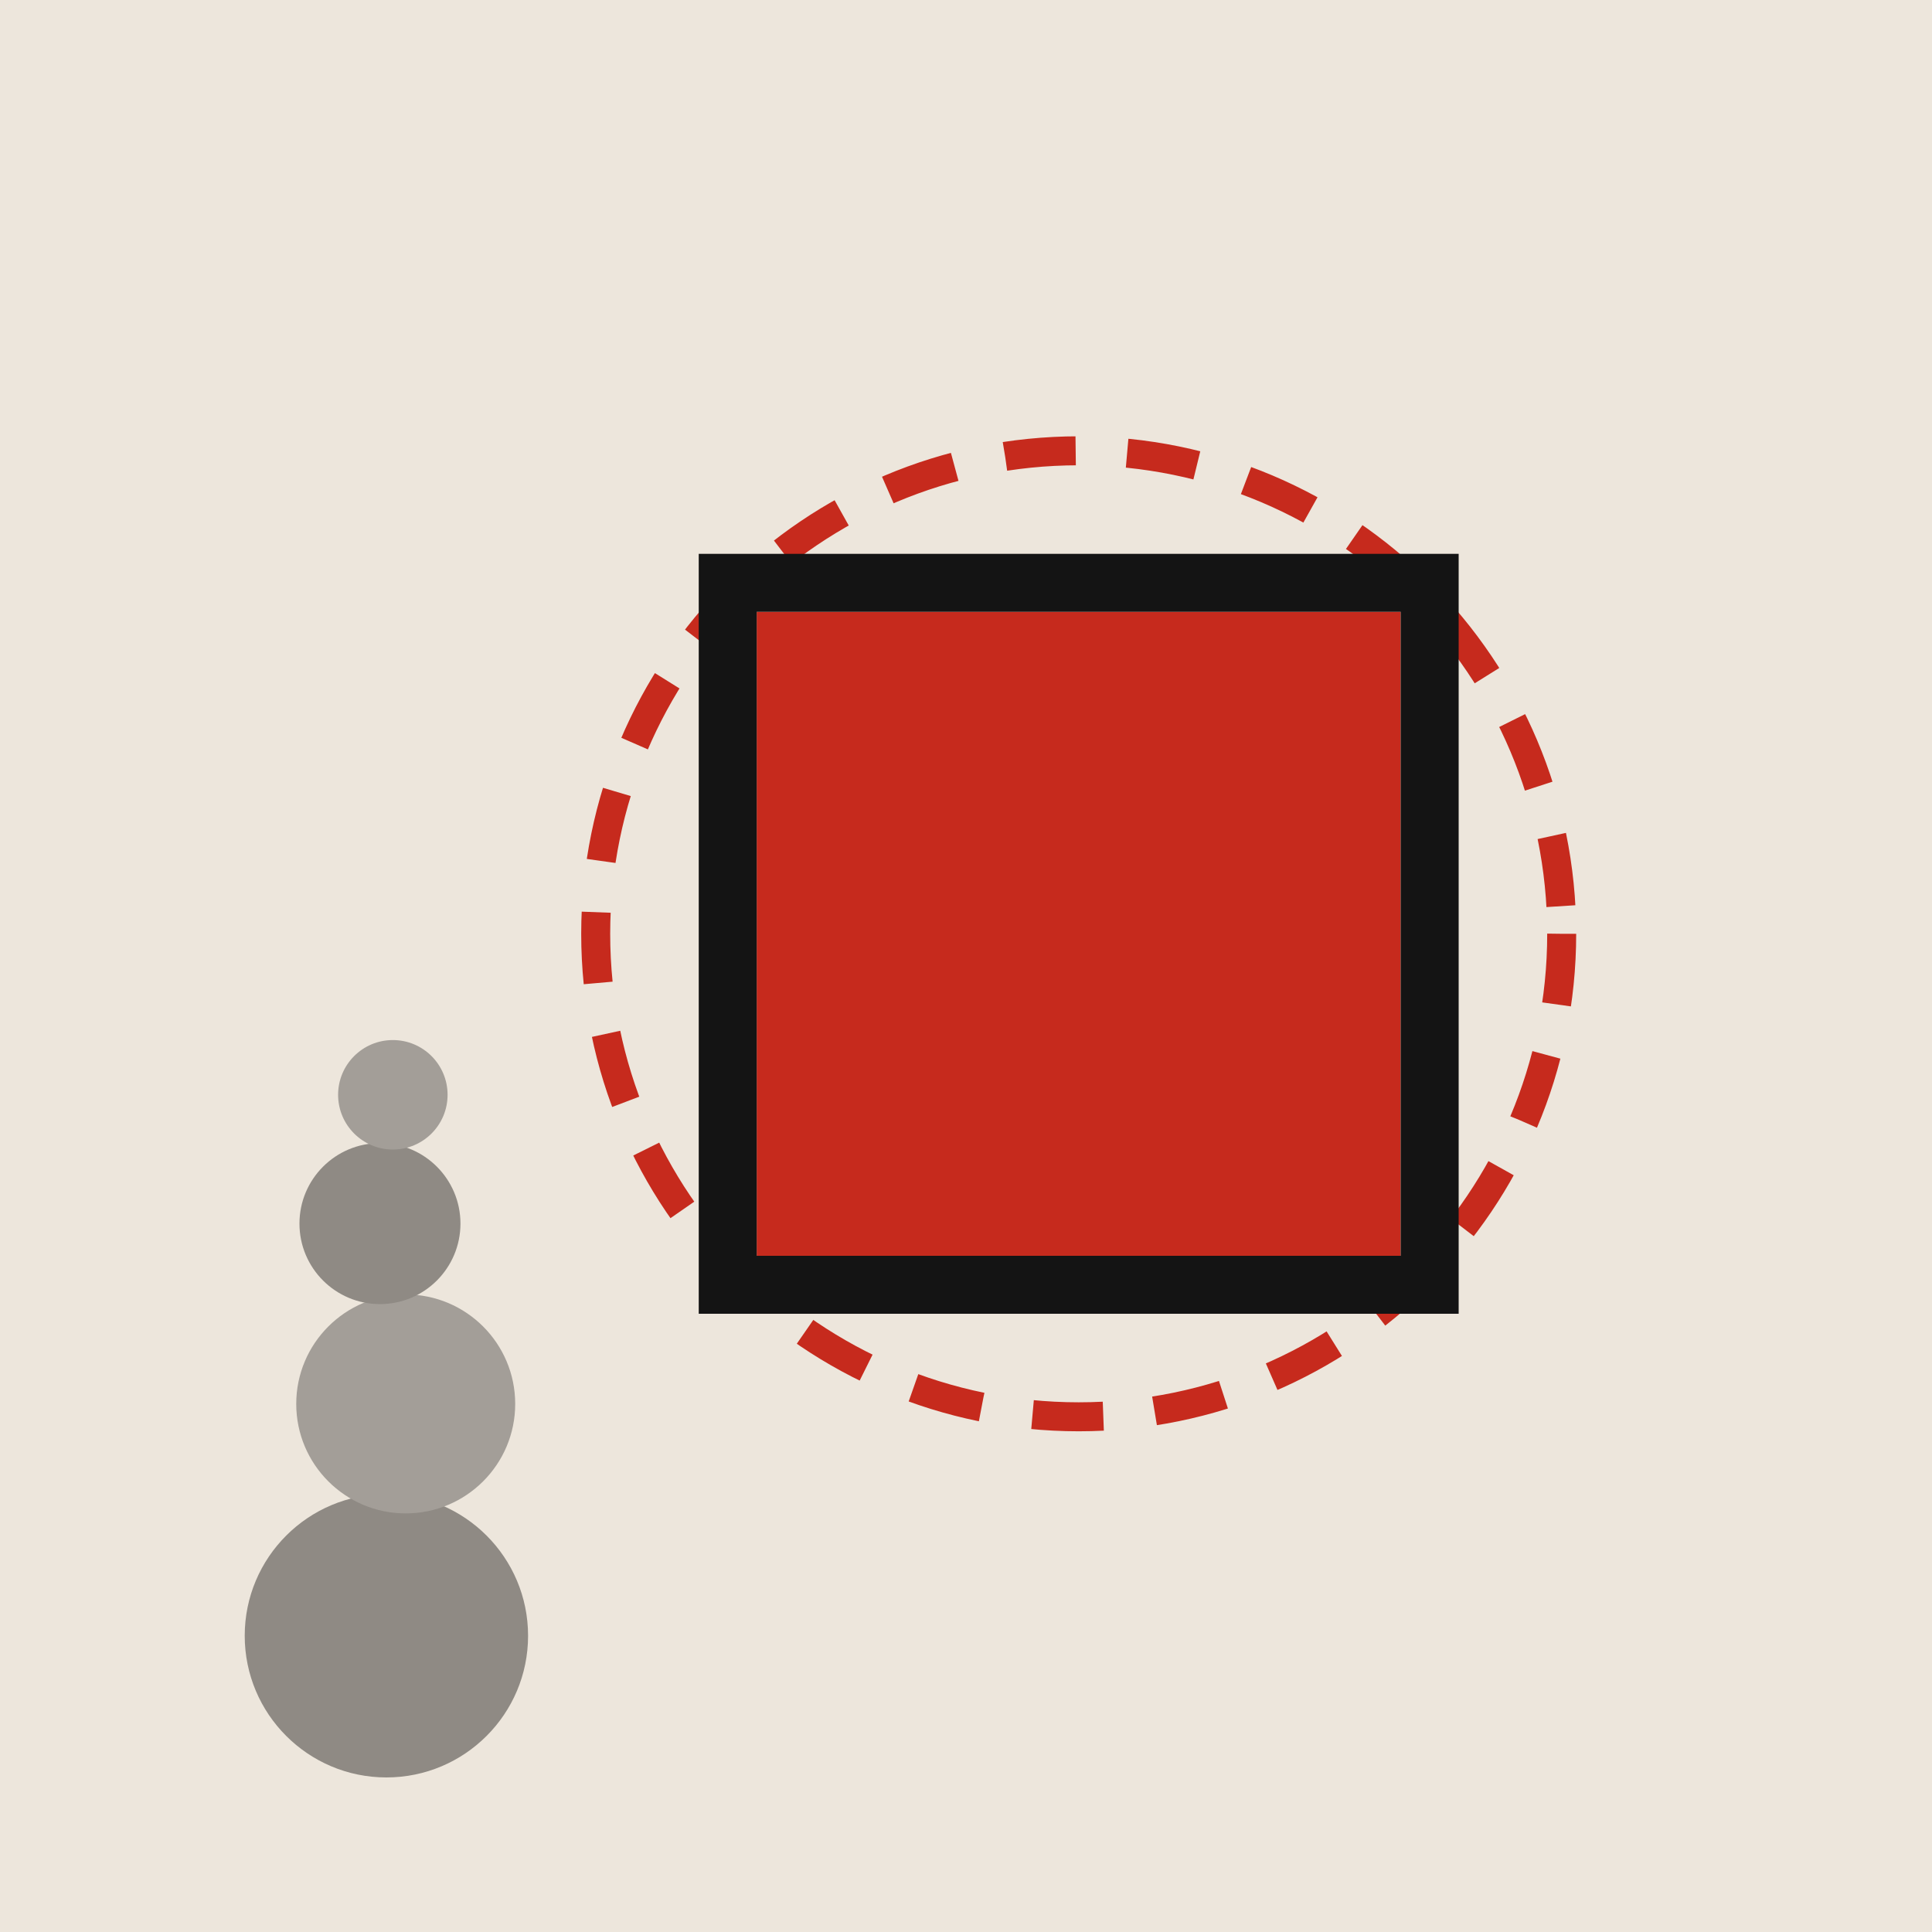
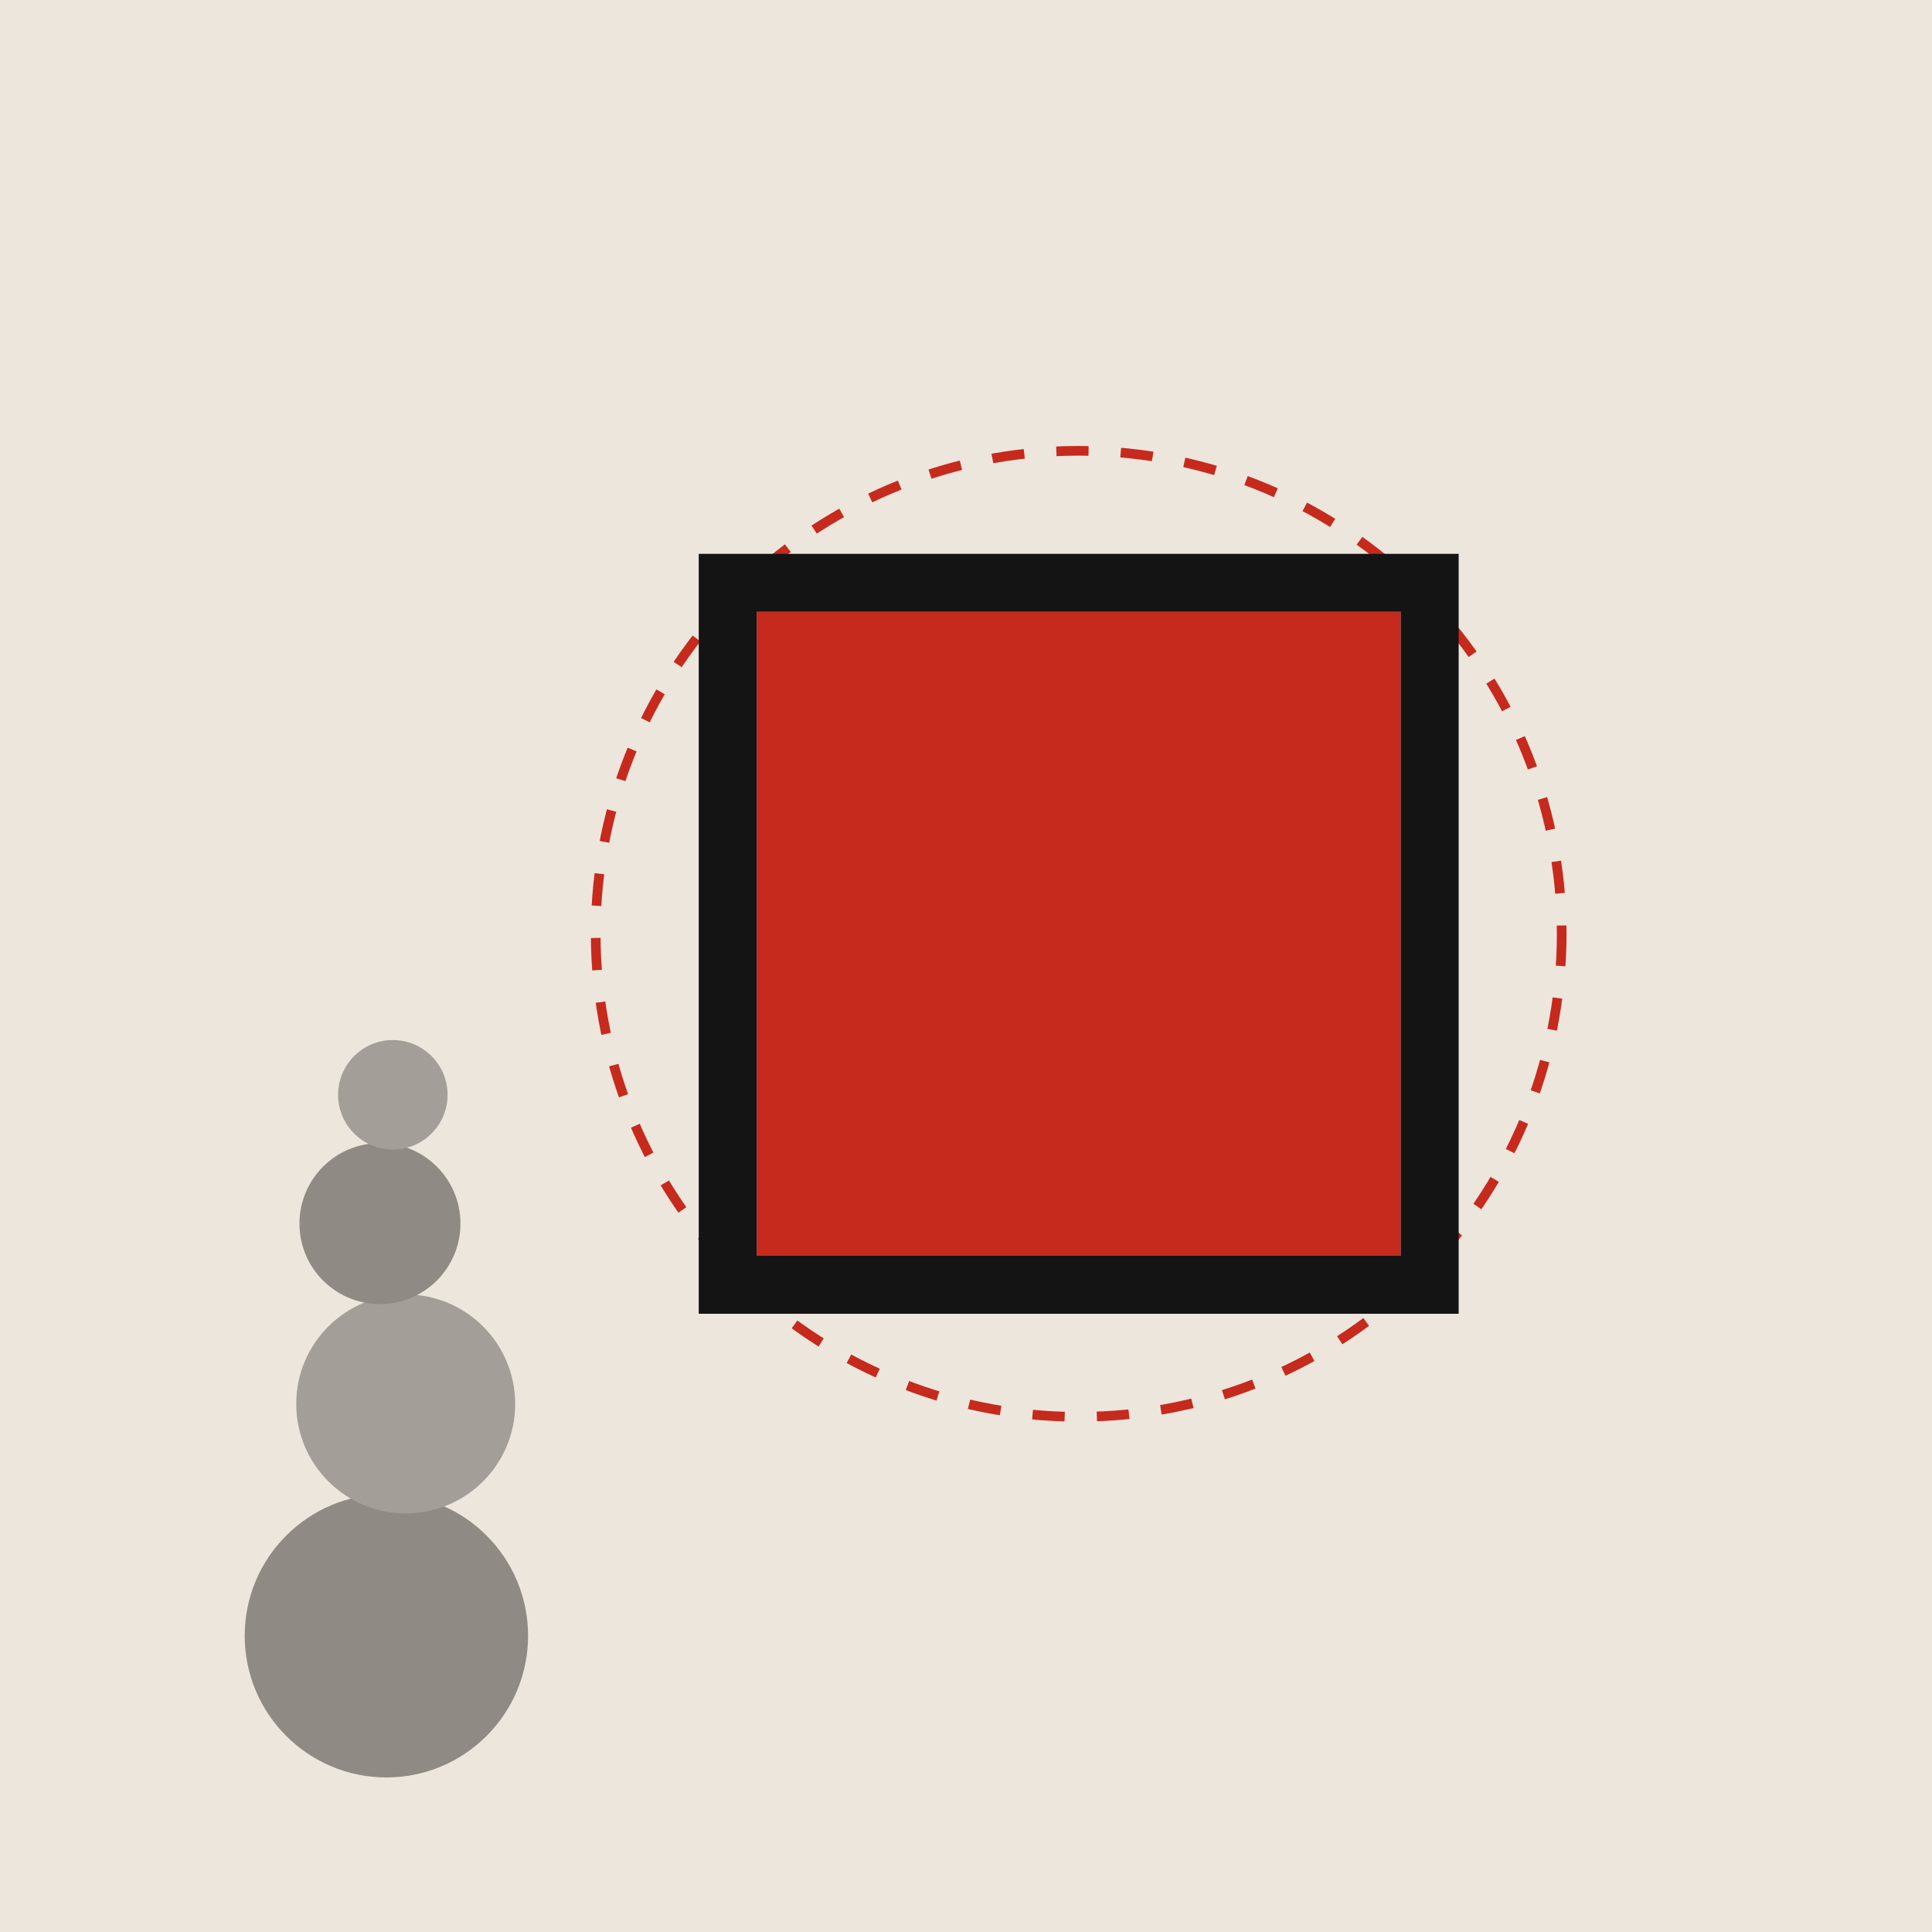
<svg xmlns="http://www.w3.org/2000/svg" viewBox="0 0 600 600">
  <defs>
    <clipPath id="frame">
      <rect x="235" y="190" width="200" height="200" />
    </clipPath>
  </defs>
  <rect width="600" height="600" fill="#ede6dc" />
-   <circle cx="335" cy="290" r="150" fill="none" stroke="#c62a1d" stroke-width="9" stroke-dasharray="22 16" />
+   <circle cx="335" cy="290" r="150" fill="none" stroke="#c62a1d" stroke-width="3" stroke-dasharray="10 10" />
  <circle cx="335" cy="290" r="150" fill="#c62a1d" clip-path="url(#frame)" />
  <rect x="226" y="181" width="218" height="218" fill="none" stroke="#141414" stroke-width="18" />
  <circle cx="120" cy="508" r="44" fill="#8f8a84" />
  <circle cx="126" cy="436" r="34" fill="#a39e98" />
  <circle cx="118" cy="380" r="25" fill="#8f8a84" />
  <circle cx="122" cy="340" r="17" fill="#a39e98" />
</svg>
